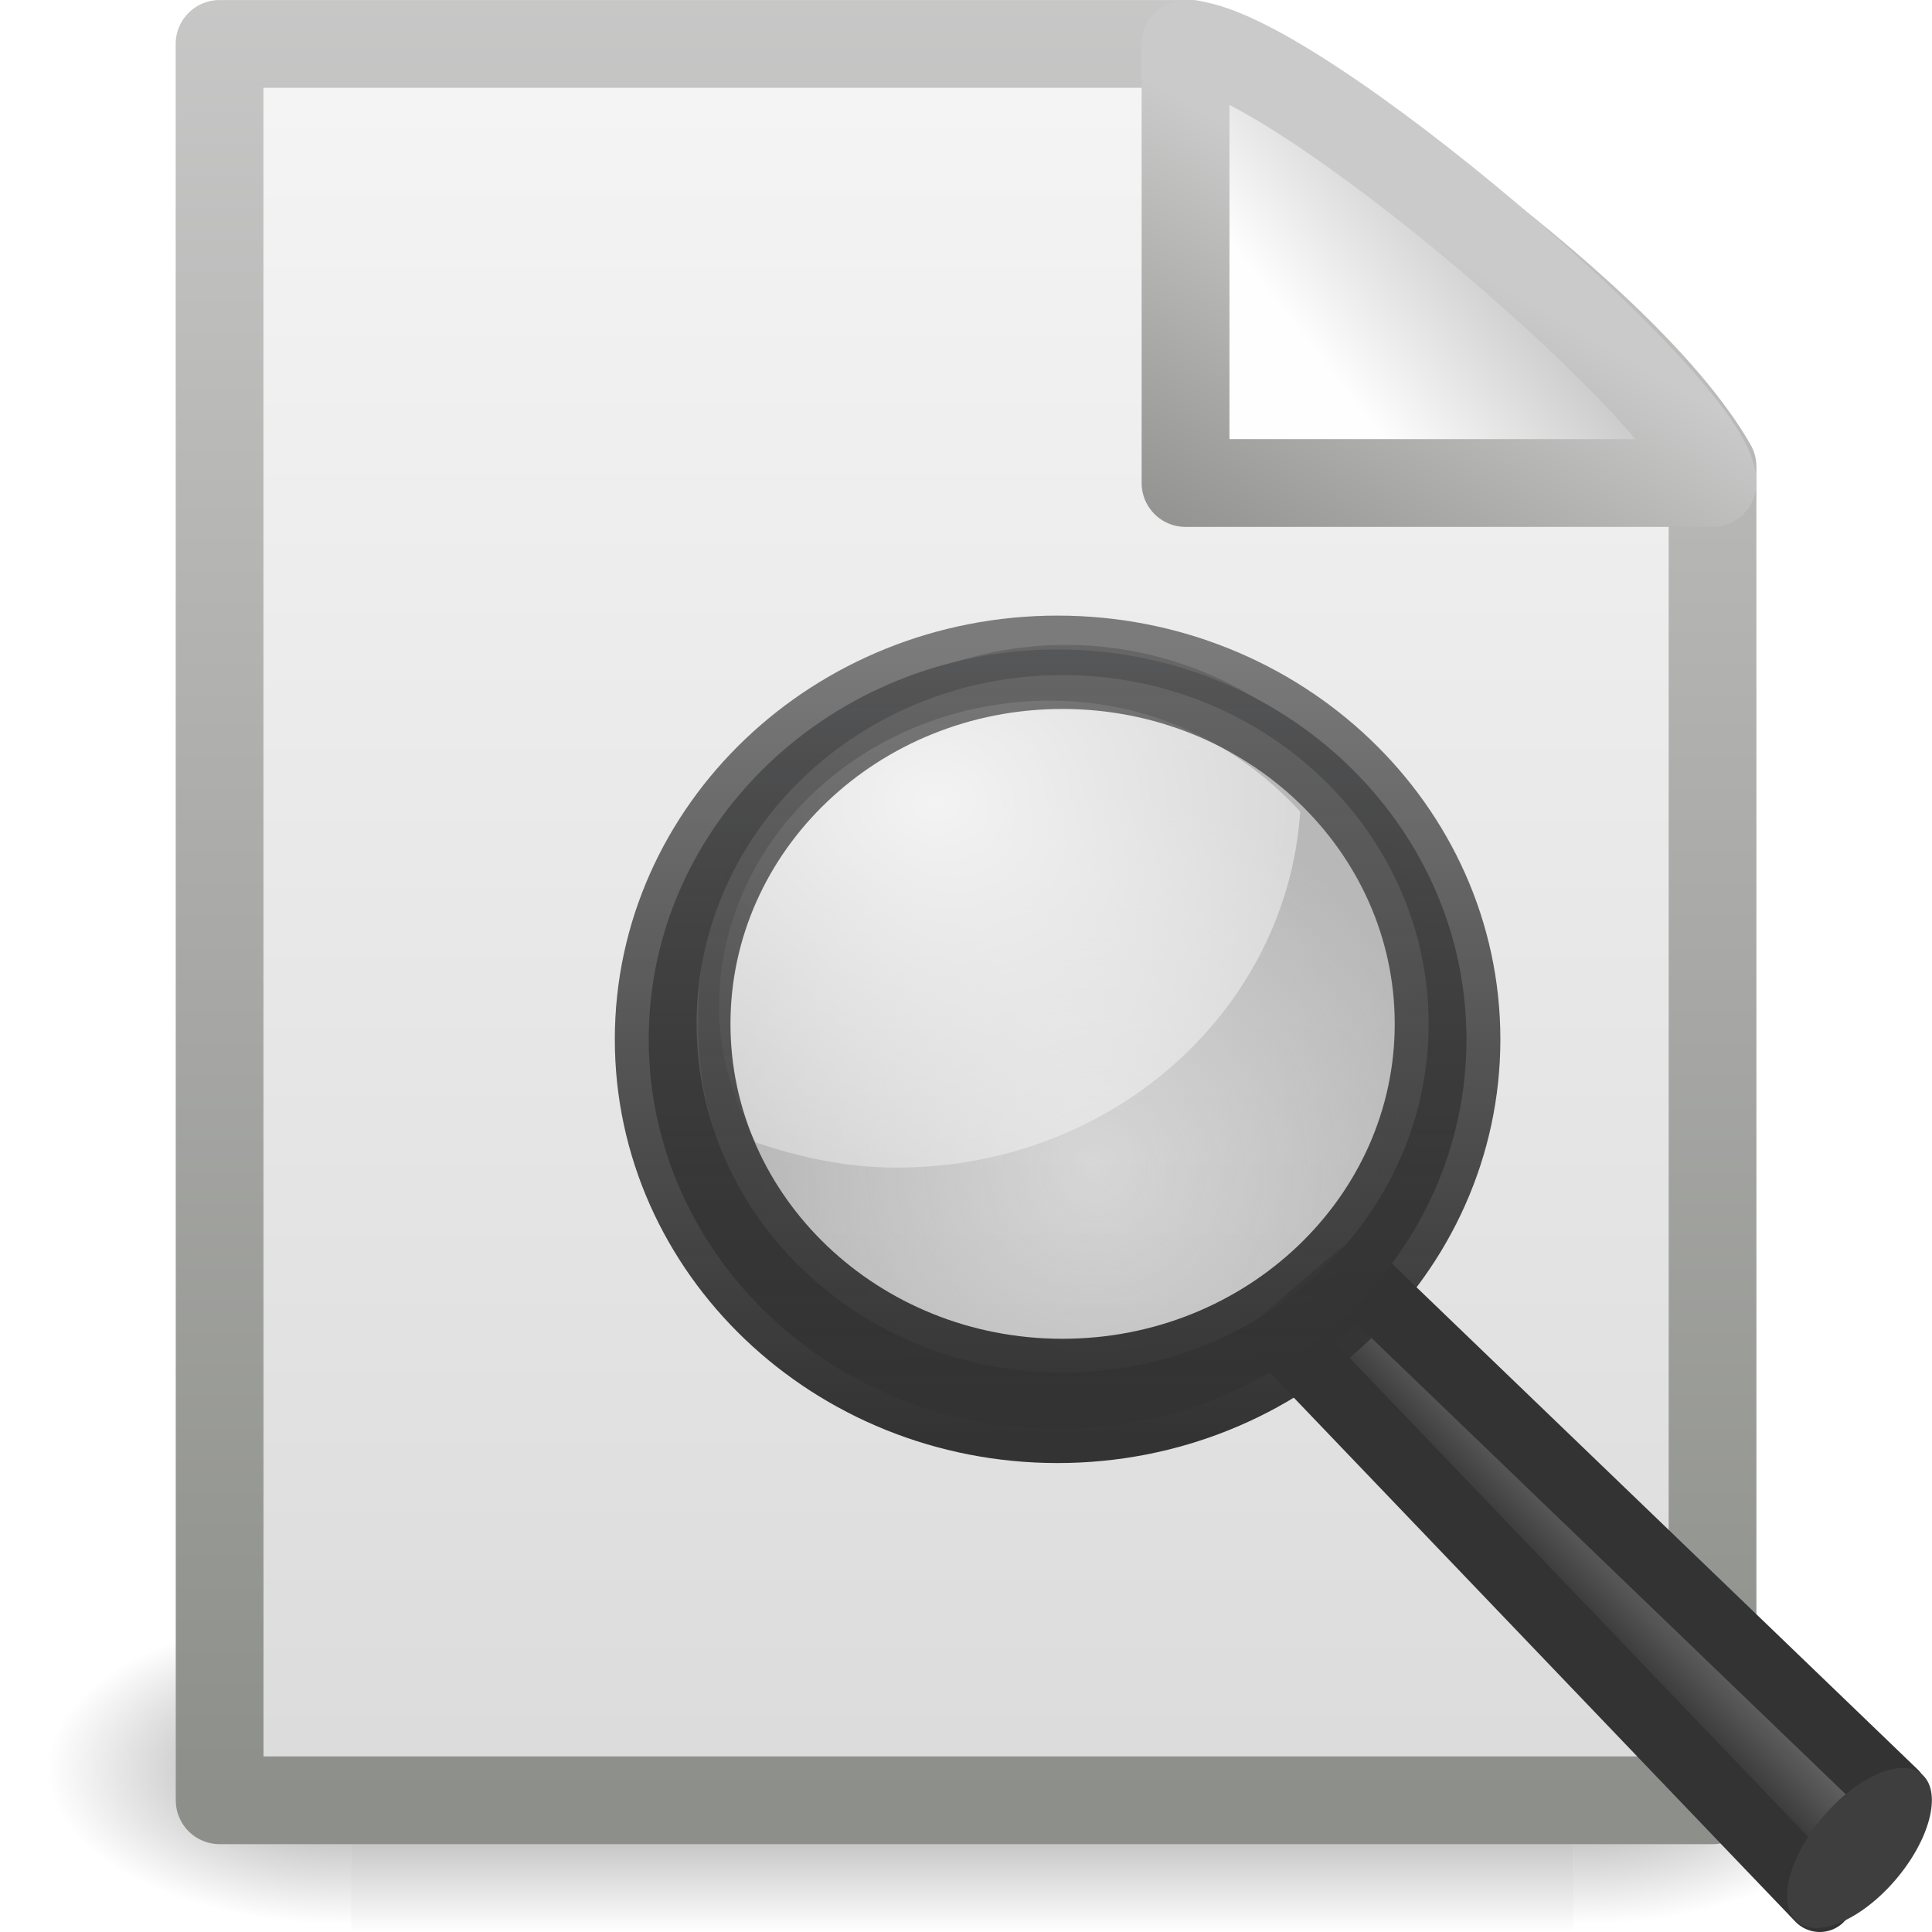
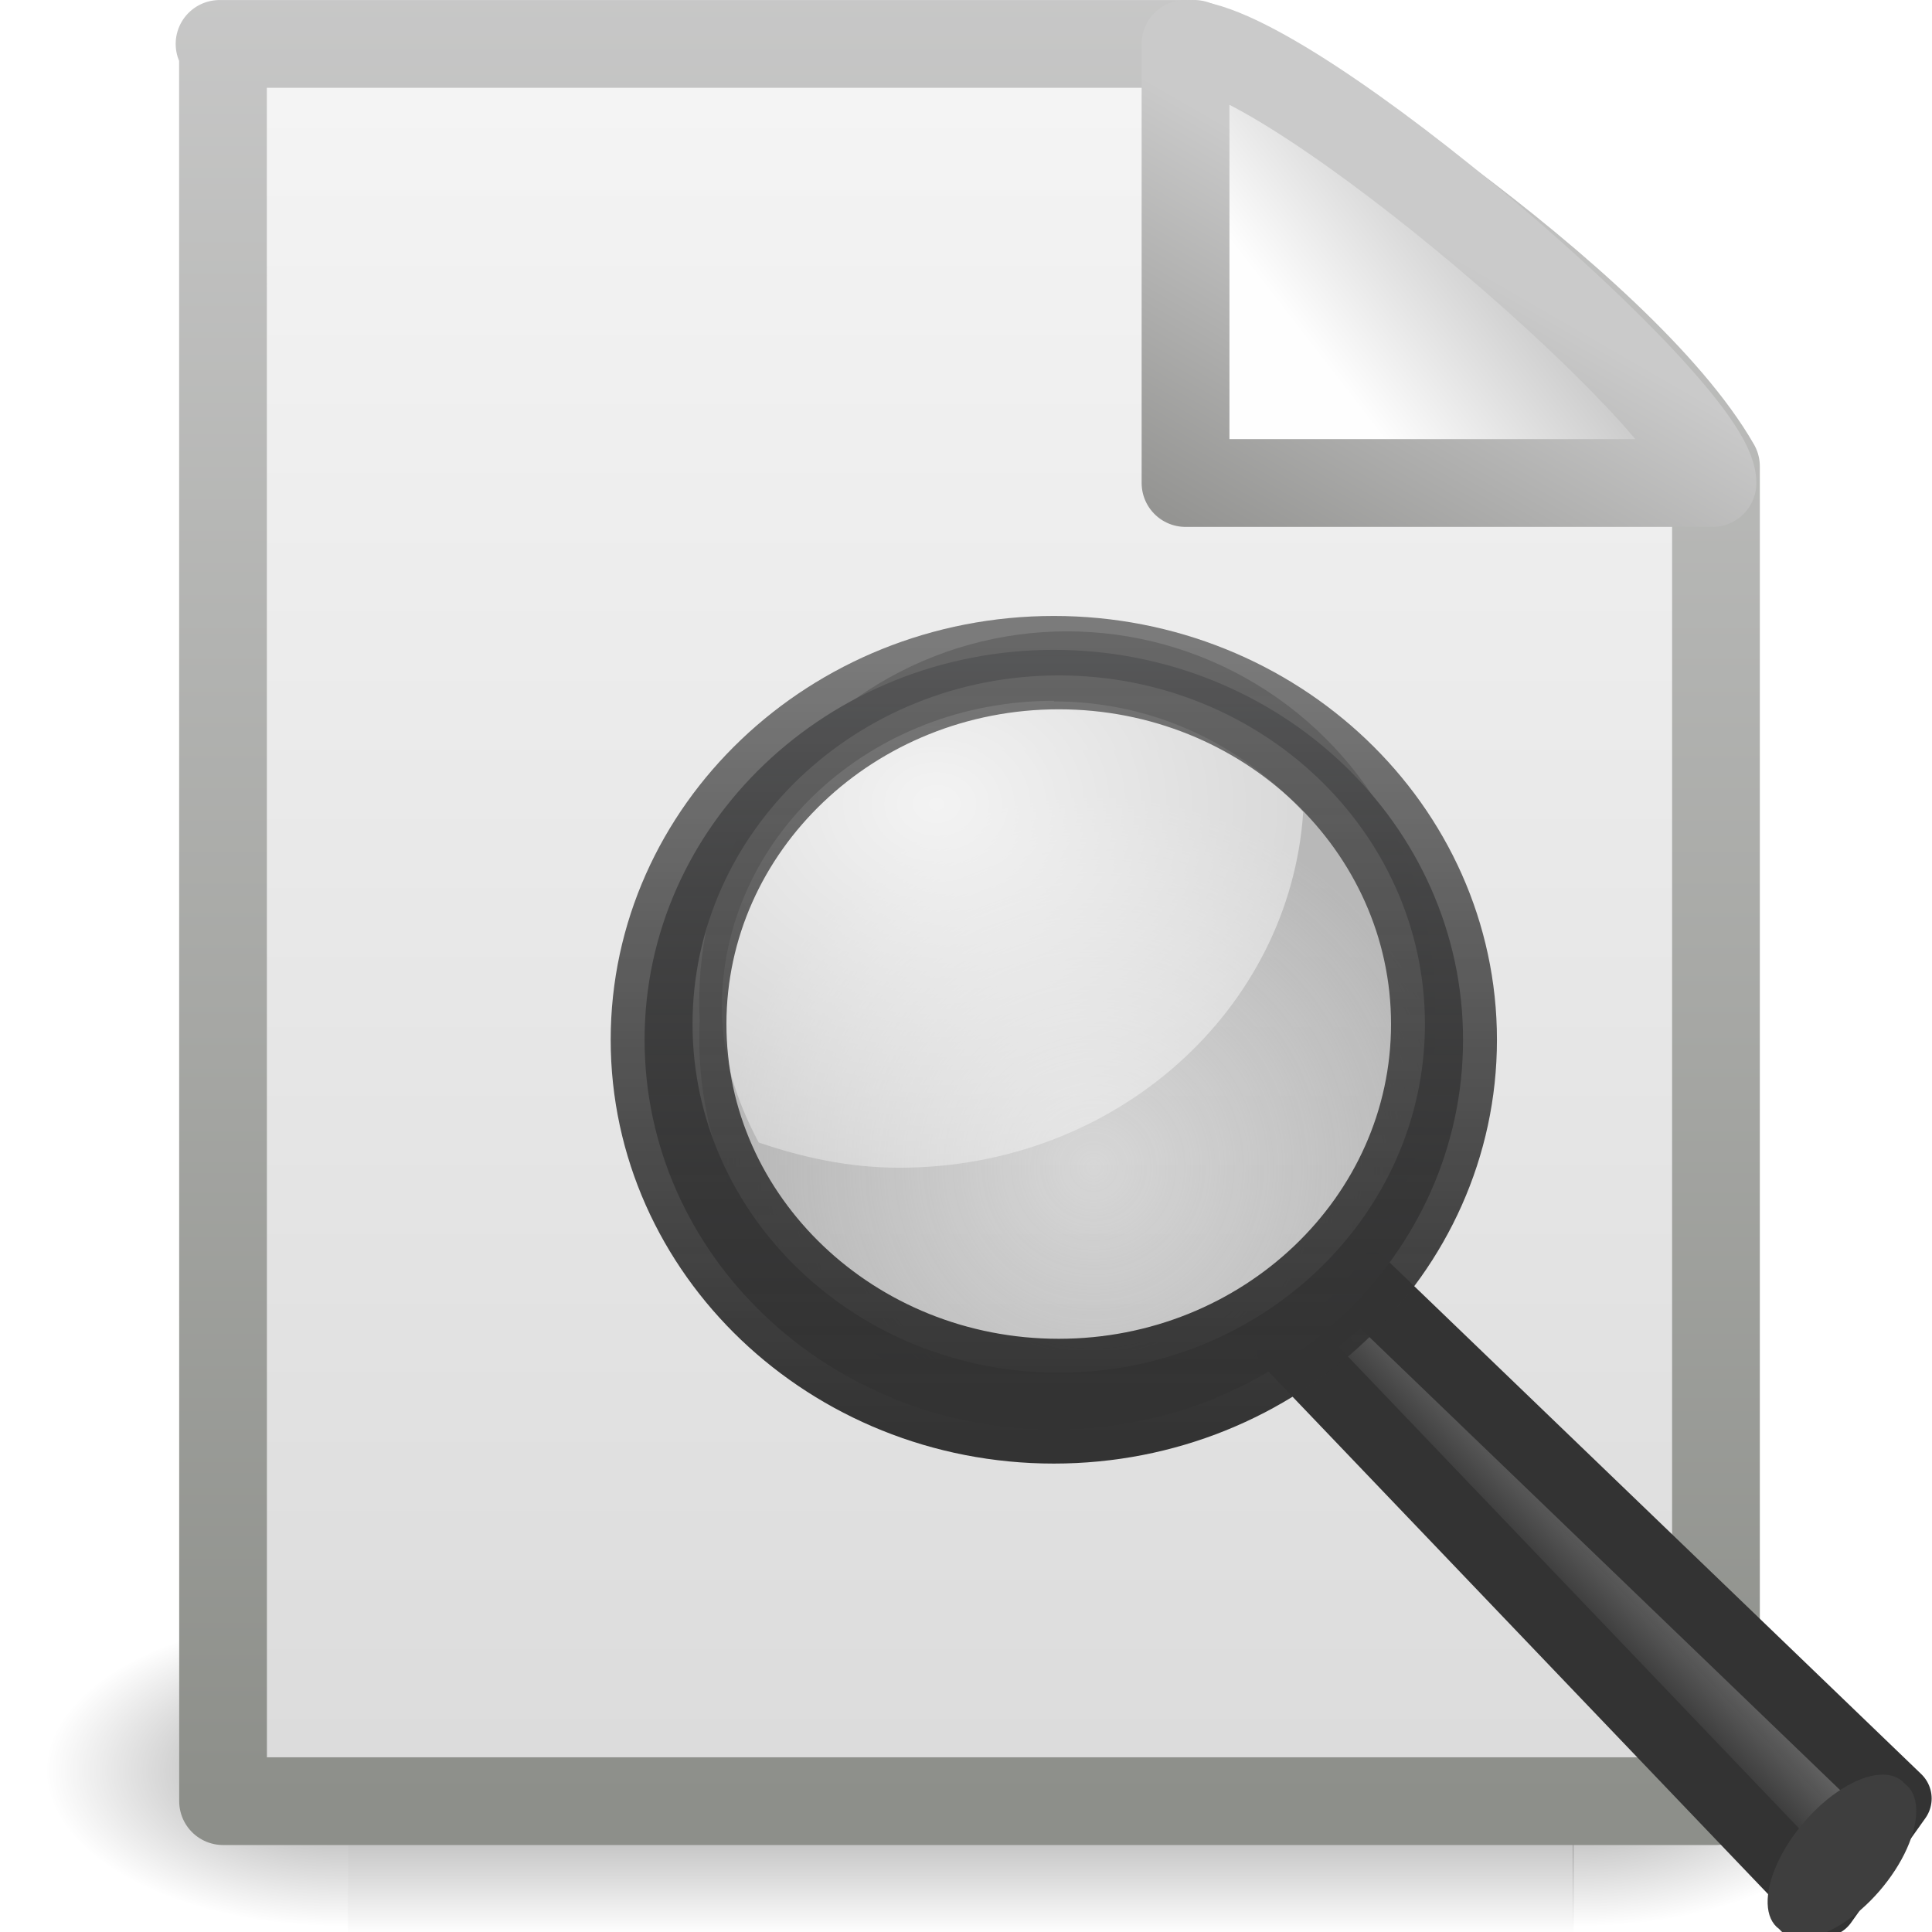
- <svg xmlns="http://www.w3.org/2000/svg" xmlns:xlink="http://www.w3.org/1999/xlink" id="svg2" height="22" width="22" version="1.0">
-   <defs id="defs4">
-     <linearGradient id="linearGradient9970">
-       <stop style="stop-color:#000000;stop-opacity:1;" offset="0" id="stop9972" />
+ <svg xmlns="http://www.w3.org/2000/svg" xmlns:xlink="http://www.w3.org/1999/xlink" width="22" height="22" version="1.0">
+   <defs>
+     <radialGradient id="b" cx="606" cy="487" r="117" gradientTransform="matrix(-2.77 0 0 1.97 113 -873)" gradientUnits="userSpaceOnUse" xlink:href="#a" />
+     <linearGradient id="a">
+       <stop offset="0" />
+       <stop stop-opacity="0" offset="1" />
    </linearGradient>
-     <linearGradient id="linearGradient9956">
-       <stop style="stop-color:#000000;stop-opacity:1;" offset="0" id="stop9958" />
+     <radialGradient id="c" cx="606" cy="487" r="117" gradientTransform="matrix(2.77 0 0 1.97 -1892 -873)" gradientUnits="userSpaceOnUse" xlink:href="#a" />
+     <linearGradient id="j" x1="303" x2="303" y1="367" y2="610" gradientTransform="matrix(2.77 0 0 1.97 -1892 -873)" gradientUnits="userSpaceOnUse">
+       <stop stop-opacity="0" offset="0" />
+       <stop offset=".5" />
+       <stop stop-opacity="0" offset="1" />
    </linearGradient>
-     <radialGradient id="radialGradient4536" xlink:href="#linearGradient5060" gradientUnits="userSpaceOnUse" cy="486.65" cx="605.71" gradientTransform="matrix(-2.7744 0 0 1.9697 112.76 -872.89)" r="117.14" />
-     <linearGradient id="linearGradient5060">
-       <stop id="stop5062" offset="0" />
-       <stop id="stop5064" style="stop-opacity:0" offset="1" />
+     <linearGradient id="g" x1="-51.8" x2="-51.8" y1="50.8" y2="2.91" gradientTransform="matrix(.438 0 0 .458 31.2 -.779)" gradientUnits="userSpaceOnUse">
+       <stop stop-color="#8d8f8a" offset="0" />
+       <stop stop-color="#cbcbcb" offset="1" />
    </linearGradient>
-     <radialGradient id="radialGradient4534" xlink:href="#linearGradient5060" gradientUnits="userSpaceOnUse" cy="486.65" cx="605.71" gradientTransform="matrix(2.7744 0 0 1.9697 -1891.6 -872.89)" r="117.14" />
-     <linearGradient id="linearGradient4532" y2="609.51" gradientUnits="userSpaceOnUse" x2="302.86" gradientTransform="matrix(2.7744 0 0 1.9697 -1892.2 -872.89)" y1="366.65" x1="302.86">
-       <stop id="stop5050" style="stop-opacity:0" offset="0" />
-       <stop id="stop5056" offset=".5" />
-       <stop id="stop5052" style="stop-opacity:0" offset="1" />
+     <linearGradient id="h" x1="25.1" x2="25.1" y1="6.73" y2="47" gradientTransform="matrix(.543 0 0 .489 -1.03 -.234)" gradientUnits="userSpaceOnUse">
+       <stop stop-color="#f4f4f4" offset="0" />
+       <stop stop-color="#dbdbdb" offset="1" />
    </linearGradient>
-     <linearGradient id="linearGradient4547" y2="2.906" gradientUnits="userSpaceOnUse" x2="-51.786" gradientTransform="matrix(.43837 0 0 .45754 31.224 -.77865)" y1="50.786" x1="-51.786">
-       <stop id="stop3933" style="stop-color:#8d8f8a" offset="0" />
-       <stop id="stop3935" style="stop-color:#cbcbcb" offset="1" />
+     <linearGradient id="f" x1="17.3" x2="15.2" y1="2.18" y2="5.82" gradientTransform="translate(0,2)" gradientUnits="userSpaceOnUse">
+       <stop stop-color="#cacaca" offset="0" />
+       <stop stop-color="#949492" offset="1" />
    </linearGradient>
-     <linearGradient id="linearGradient4545" y2="47.013" gradientUnits="userSpaceOnUse" x2="25.132" gradientTransform="matrix(.54288 0 0 .48891 -1.0291 -.23377)" y1="6.729" x1="25.132">
-       <stop id="stop3602" style="stop-color:#f4f4f4" offset="0" />
-       <stop id="stop3604" style="stop-color:#dbdbdb" offset="1" />
+     <linearGradient id="i" x1="32.9" x2="36.4" y1="8.06" y2="5.46" gradientTransform="matrix(.542 0 0 .52 -.94 1.7)" gradientUnits="userSpaceOnUse">
+       <stop stop-color="#fefefe" offset="0" />
+       <stop stop-color="#cbcbcb" offset="1" />
    </linearGradient>
-     <linearGradient id="linearGradient4565" y2="5.822" gradientUnits="userSpaceOnUse" x2="15.18" gradientTransform="translate(0,2)" y1="2.185" x1="17.289">
-       <stop id="stop4561" style="stop-color:#cacaca" offset="0" />
-       <stop id="stop4563" style="stop-color:#949492" offset="1" />
+     <linearGradient id="k" x1="-173" x2="-167" y1="99.7" y2="93.7" gradientTransform="matrix(.137 0 0 .141 42.9 6.04)" gradientUnits="userSpaceOnUse">
+       <stop stop-color="#242424" stop-opacity=".992" offset="0" />
+       <stop stop-color="#656565" offset="1" />
    </linearGradient>
-     <linearGradient id="linearGradient4543" y2="5.457" gradientUnits="userSpaceOnUse" x2="36.358" gradientTransform="matrix(.54163 0 0 .5203 -.94021 1.6981)" y1="8.059" x1="32.892">
-       <stop id="stop8591" style="stop-color:#fefefe" offset="0" />
-       <stop id="stop8593" style="stop-color:#cbcbcb" offset="1" />
+     <radialGradient id="d" cx="18.2" cy="21.8" r="8.31" gradientUnits="userSpaceOnUse">
+       <stop stop-color="#a1a1a1" stop-opacity=".208" offset="0" />
+       <stop stop-color="#a1a1a1" stop-opacity=".678" offset="1" />
+     </radialGradient>
+     <radialGradient id="e" cx="15.4" cy="13.1" r="6.66" gradientTransform="matrix(1.04 0 0 .835 -3.35 .217)" gradientUnits="userSpaceOnUse">
+       <stop stop-color="#fff" offset="0" />
+       <stop stop-color="#fff" stop-opacity=".248" offset="1" />
+     </radialGradient>
+     <linearGradient id="l" x1="41.5" x2="41.5" y1="68.3" y2="4.54" gradientTransform="matrix(.137 0 0 .141 8 8.7)" gradientUnits="userSpaceOnUse">
+       <stop stop-color="#333" offset="0" />
+       <stop stop-color="#333" stop-opacity=".612" offset="1" />
    </linearGradient>
-     <linearGradient id="linearGradient2710" y2="93.654" gradientUnits="userSpaceOnUse" x2="-166.64" gradientTransform="matrix(.13658 0 0 .14121 42.855 6.039)" y1="99.667" x1="-172.65">
-       <stop id="stop11116" style="stop-color:#242424;stop-opacity:.992" offset="0" />
-       <stop id="stop11118" style="stop-color:#656565" offset="1" />
+     <linearGradient id="m" x1="173" x2="173" y1="75.3" y2="11.9" gradientTransform="matrix(.137 0 0 .141 -9.72 7.64)" gradientUnits="userSpaceOnUse">
+       <stop stop-color="#343435" stop-opacity=".976" offset="0" />
+       <stop stop-color="#919295" offset="1" />
    </linearGradient>
-     <radialGradient id="radialGradient4193" gradientUnits="userSpaceOnUse" cy="21.818" cx="18.241" r="8.309">
-       <stop id="stop4456" style="stop-color:#a1a1a1;stop-opacity:.208" offset="0" />
-       <stop id="stop4458" style="stop-color:#a1a1a1;stop-opacity:.678" offset="1" />
-     </radialGradient>
-     <radialGradient id="radialGradient2705" gradientUnits="userSpaceOnUse" cy="13.078" cx="15.414" gradientTransform="matrix(1.0388 0 0 .83463 -3.35 .21686)" r="6.656">
-       <stop id="stop4469" style="stop-color:#fff" offset="0" />
-       <stop id="stop4471" style="stop-color:#fff;stop-opacity:.248" offset="1" />
-     </radialGradient>
-     <linearGradient id="linearGradient2702" y2="4.536" gradientUnits="userSpaceOnUse" x2="41.485" gradientTransform="matrix(.13658 0 0 .14121 7.9984 8.7019)" y1="68.292" x1="41.542">
-       <stop id="stop11106" style="stop-color:#333" offset="0" />
-       <stop id="stop11108" style="stop-color:#333;stop-opacity:.612" offset="1" />
-     </linearGradient>
-     <linearGradient id="linearGradient2700" y2="11.949" gradientUnits="userSpaceOnUse" x2="173.1" gradientTransform="matrix(.13658 0 0 .14121 -9.717 7.6392)" y1="75.319" x1="173.1">
-       <stop id="stop2302" style="stop-color:#343435;stop-opacity:.976" offset="0" />
-       <stop id="stop2304" style="stop-color:#919295" offset="1" />
-     </linearGradient>
-     <symbol id="FirstAid">
-       <path d="m 44,13 0,15 15,0 0,16 -15,0 0,15 -16,0 0,-15 -15,0 0,-16 15,0 0,-15 z" style="stroke:none" id="path6546" />
-     </symbol>
  </defs>
-   <g id="layer1" transform="translate(-2,-2)">
-     <g id="g3490" style="stroke-width:1.883" transform="matrix(.47982 0 0 .51685 1.5629 -.57818)">
-       <g id="g5022" style="stroke-width:104.96" transform="matrix(.021652 0 0 .014857 43.008 42.685)">
-         <rect id="rect4173" style="opacity:.402;fill:url(#linearGradient4532)" height="478.36" width="1339.6" y="-150.7" x="-1559.3" />
-         <path id="path5058" style="opacity:.402;fill:url(#radialGradient4534)" d="m-219.62-150.68v478.33c142.87 0.9 345.4-107.17 345.4-239.2s-159.44-239.13-345.4-239.13z" />
-         <path id="path5018" style="opacity:.402;fill:url(#radialGradient4536)" d="m-1559.3-150.68v478.33c-142.87 0.9-345.4-107.17-345.4-239.2s159.44-239.13 345.4-239.13z" />
+   <g transform="translate(-2,-2)">
+     <g transform="matrix(.48 0 0 .517 1.56 -.578)" stroke-width="1.88">
+       <g transform="matrix(.0217 0 0 .0149 43 42.7)" stroke-width="105">
+         <rect x="-1559" y="-151" width="1340" height="478" fill="url(#j)" opacity=".402" />
+         <path d="m-220-151v478c143 0.9 345-107 345-239s-159-239-345-239z" fill="url(#c)" opacity=".402" />
+         <path d="m-1559-151v478c-143 0.9-345-107-345-239s159-239 345-239z" fill="url(#b)" opacity=".402" />
      </g>
    </g>
-     <path id="rect2594" style="stroke-linejoin:round;stroke:url(#linearGradient4547);stroke-width:.999;fill:url(#linearGradient4545)" d="m4.5 2.5h11.062c0.764 0.237 4.867 2.94 5.939 4.812v15.188h-17c-0.001-7.333-0.001-12.666-0.001-20z" />
-     <path id="path12038" style="stroke-linejoin:round;fill-rule:evenodd;stroke:url(#linearGradient4565);fill:url(#linearGradient4543)" d="m15.5 2.5v5h6c0-0.837-4.821-4.986-6-5z" />
-     <path id="path11112" style="stroke-linejoin:round;fill-rule:evenodd;stroke:#333;stroke-linecap:round;stroke-width:.772;fill:url(#linearGradient2710)" d="m17.461 16.55 6.107 5.876-0.846 1.188-6.085-6.357 0.824-0.707z" />
-     <path id="path13082" style="fill:#3e3e3e" d="m248.35 110.29a5.312 2.656 0 1 1 -10.625 0 5.312 2.656 0 1 1 10.625 0z" transform="matrix(.1354 -.15647 .15133 0.14 -26.423 45.631)" />
-     <path id="path4452" style="fill-rule:evenodd;fill:url(#radialGradient4193)" d="m25.898 18.478a8.309 8.309 0 1 1 -16.617 0 8.309 8.309 0 1 1 16.617 0z" transform="matrix(.50364 0 0 .50807 5.2767 4.2233)" />
-     <path id="path4462" style="opacity:.834;fill-rule:evenodd;fill:url(#radialGradient2705)" d="m13.963 9.978c-2.086 0-3.776 1.563-3.776 3.493 0 0.557 0.168 1.07 0.42 1.538 0.502 0.171 1.035 0.287 1.6 0.287 2.472 0 4.447-1.802 4.599-4.053-0.693-0.758-1.686-1.264-2.843-1.264z" />
-     <path id="path2298" style="stroke-linejoin:round;stroke:url(#linearGradient2702);stroke-linecap:round;stroke-width:.772;fill:url(#linearGradient2700)" d="m14.043 9.396c-2.57 0-4.656 1.989-4.656 4.439 0 2.45 2.087 4.439 4.656 4.439s4.656-1.989 4.656-4.439c0-2.45-2.087-4.439-4.656-4.439zm0.055 0.291c2.3 0 4.17 1.779 4.17 3.972s-1.87 3.972-4.17 3.972c-2.3 0-4.166-1.779-4.166-3.972s1.865-3.972 4.166-3.972z" />
+     <g stroke-linejoin="round">
+       <path d="m4.5 2.5h11.1c0.764 0.237 4.87 2.94 5.94 4.81v15.2h-17c-1e-3 -7.33-1e-3 -12.7-1e-3 -20z" fill="url(#h)" stroke="url(#g)" stroke-width=".999" />
+       <path d="m15.5 2.5v5h6c0-0.837-4.82-4.99-6-5z" fill="url(#i)" fill-rule="evenodd" stroke="url(#f)" />
+       <path d="m17.5 16.6 6.11 5.88-0.846 1.19-6.08-6.36 0.824-0.707z" fill="url(#k)" fill-rule="evenodd" stroke="#333" stroke-linecap="round" stroke-width=".772" />
+     </g>
+     <path transform="matrix(.135 -.156 .151 .14 -26.4 45.6)" d="m248 110a5.31 2.66 0 1 1-10.6 0 5.31 2.66 0 1 1 10.6 0z" fill="#3e3e3e" />
+     <path transform="matrix(.504 0 0 .508 5.28 4.22)" d="m25.9 18.5a8.31 8.31 0 1 1-16.6 0 8.31 8.31 0 1 1 16.6 0z" fill="url(#d)" fill-rule="evenodd" />
+     <path d="m14 9.98c-2.09 0-3.78 1.56-3.78 3.49 0 0.557 0.168 1.07 0.42 1.54 0.502 0.171 1.03 0.287 1.6 0.287 2.47 0 4.45-1.8 4.6-4.05-0.693-0.758-1.69-1.26-2.84-1.26z" fill="url(#e)" fill-rule="evenodd" opacity=".834" />
+     <path d="m14 9.4c-2.57 0-4.66 1.99-4.66 4.44 0 2.45 2.09 4.44 4.66 4.44s4.66-1.99 4.66-4.44c0-2.45-2.09-4.44-4.66-4.44zm0.056 0.291c2.3 0 4.17 1.78 4.17 3.97s-1.87 3.97-4.17 3.97c-2.3 0-4.17-1.78-4.17-3.97s1.87-3.97 4.17-3.97z" fill="url(#m)" stroke="url(#l)" stroke-linecap="round" stroke-linejoin="round" stroke-width=".772" />
  </g>
</svg>
